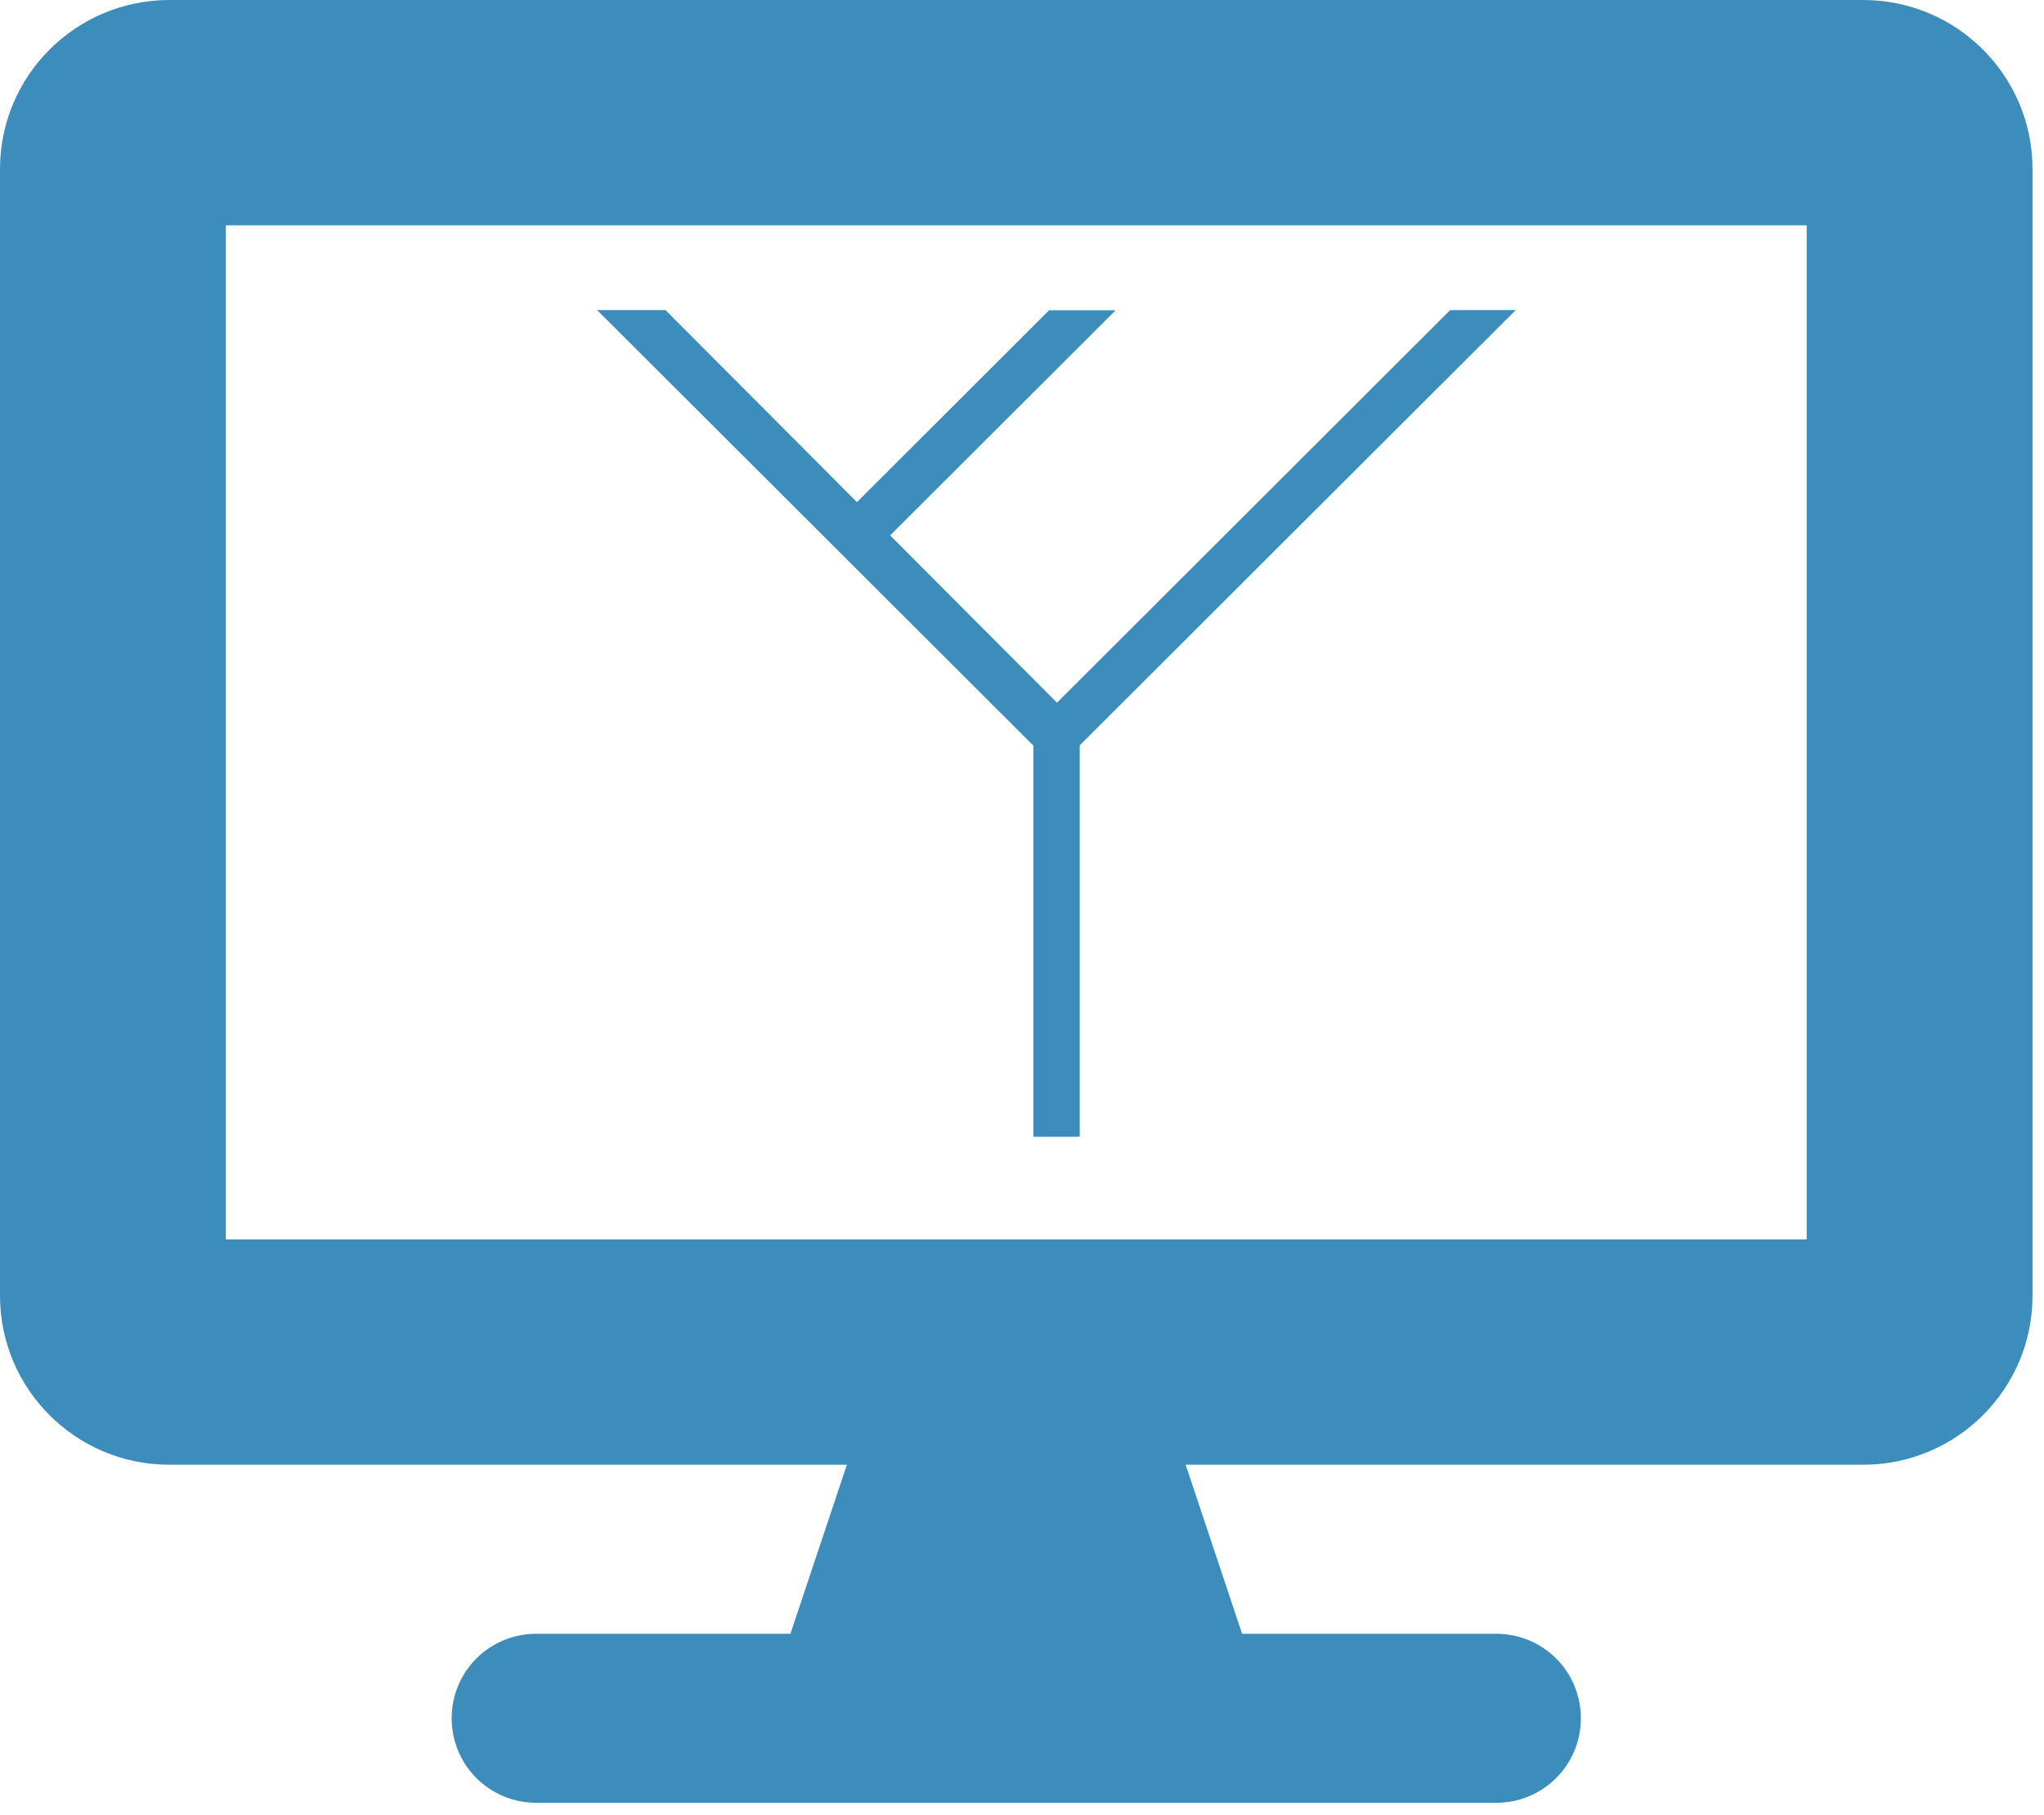
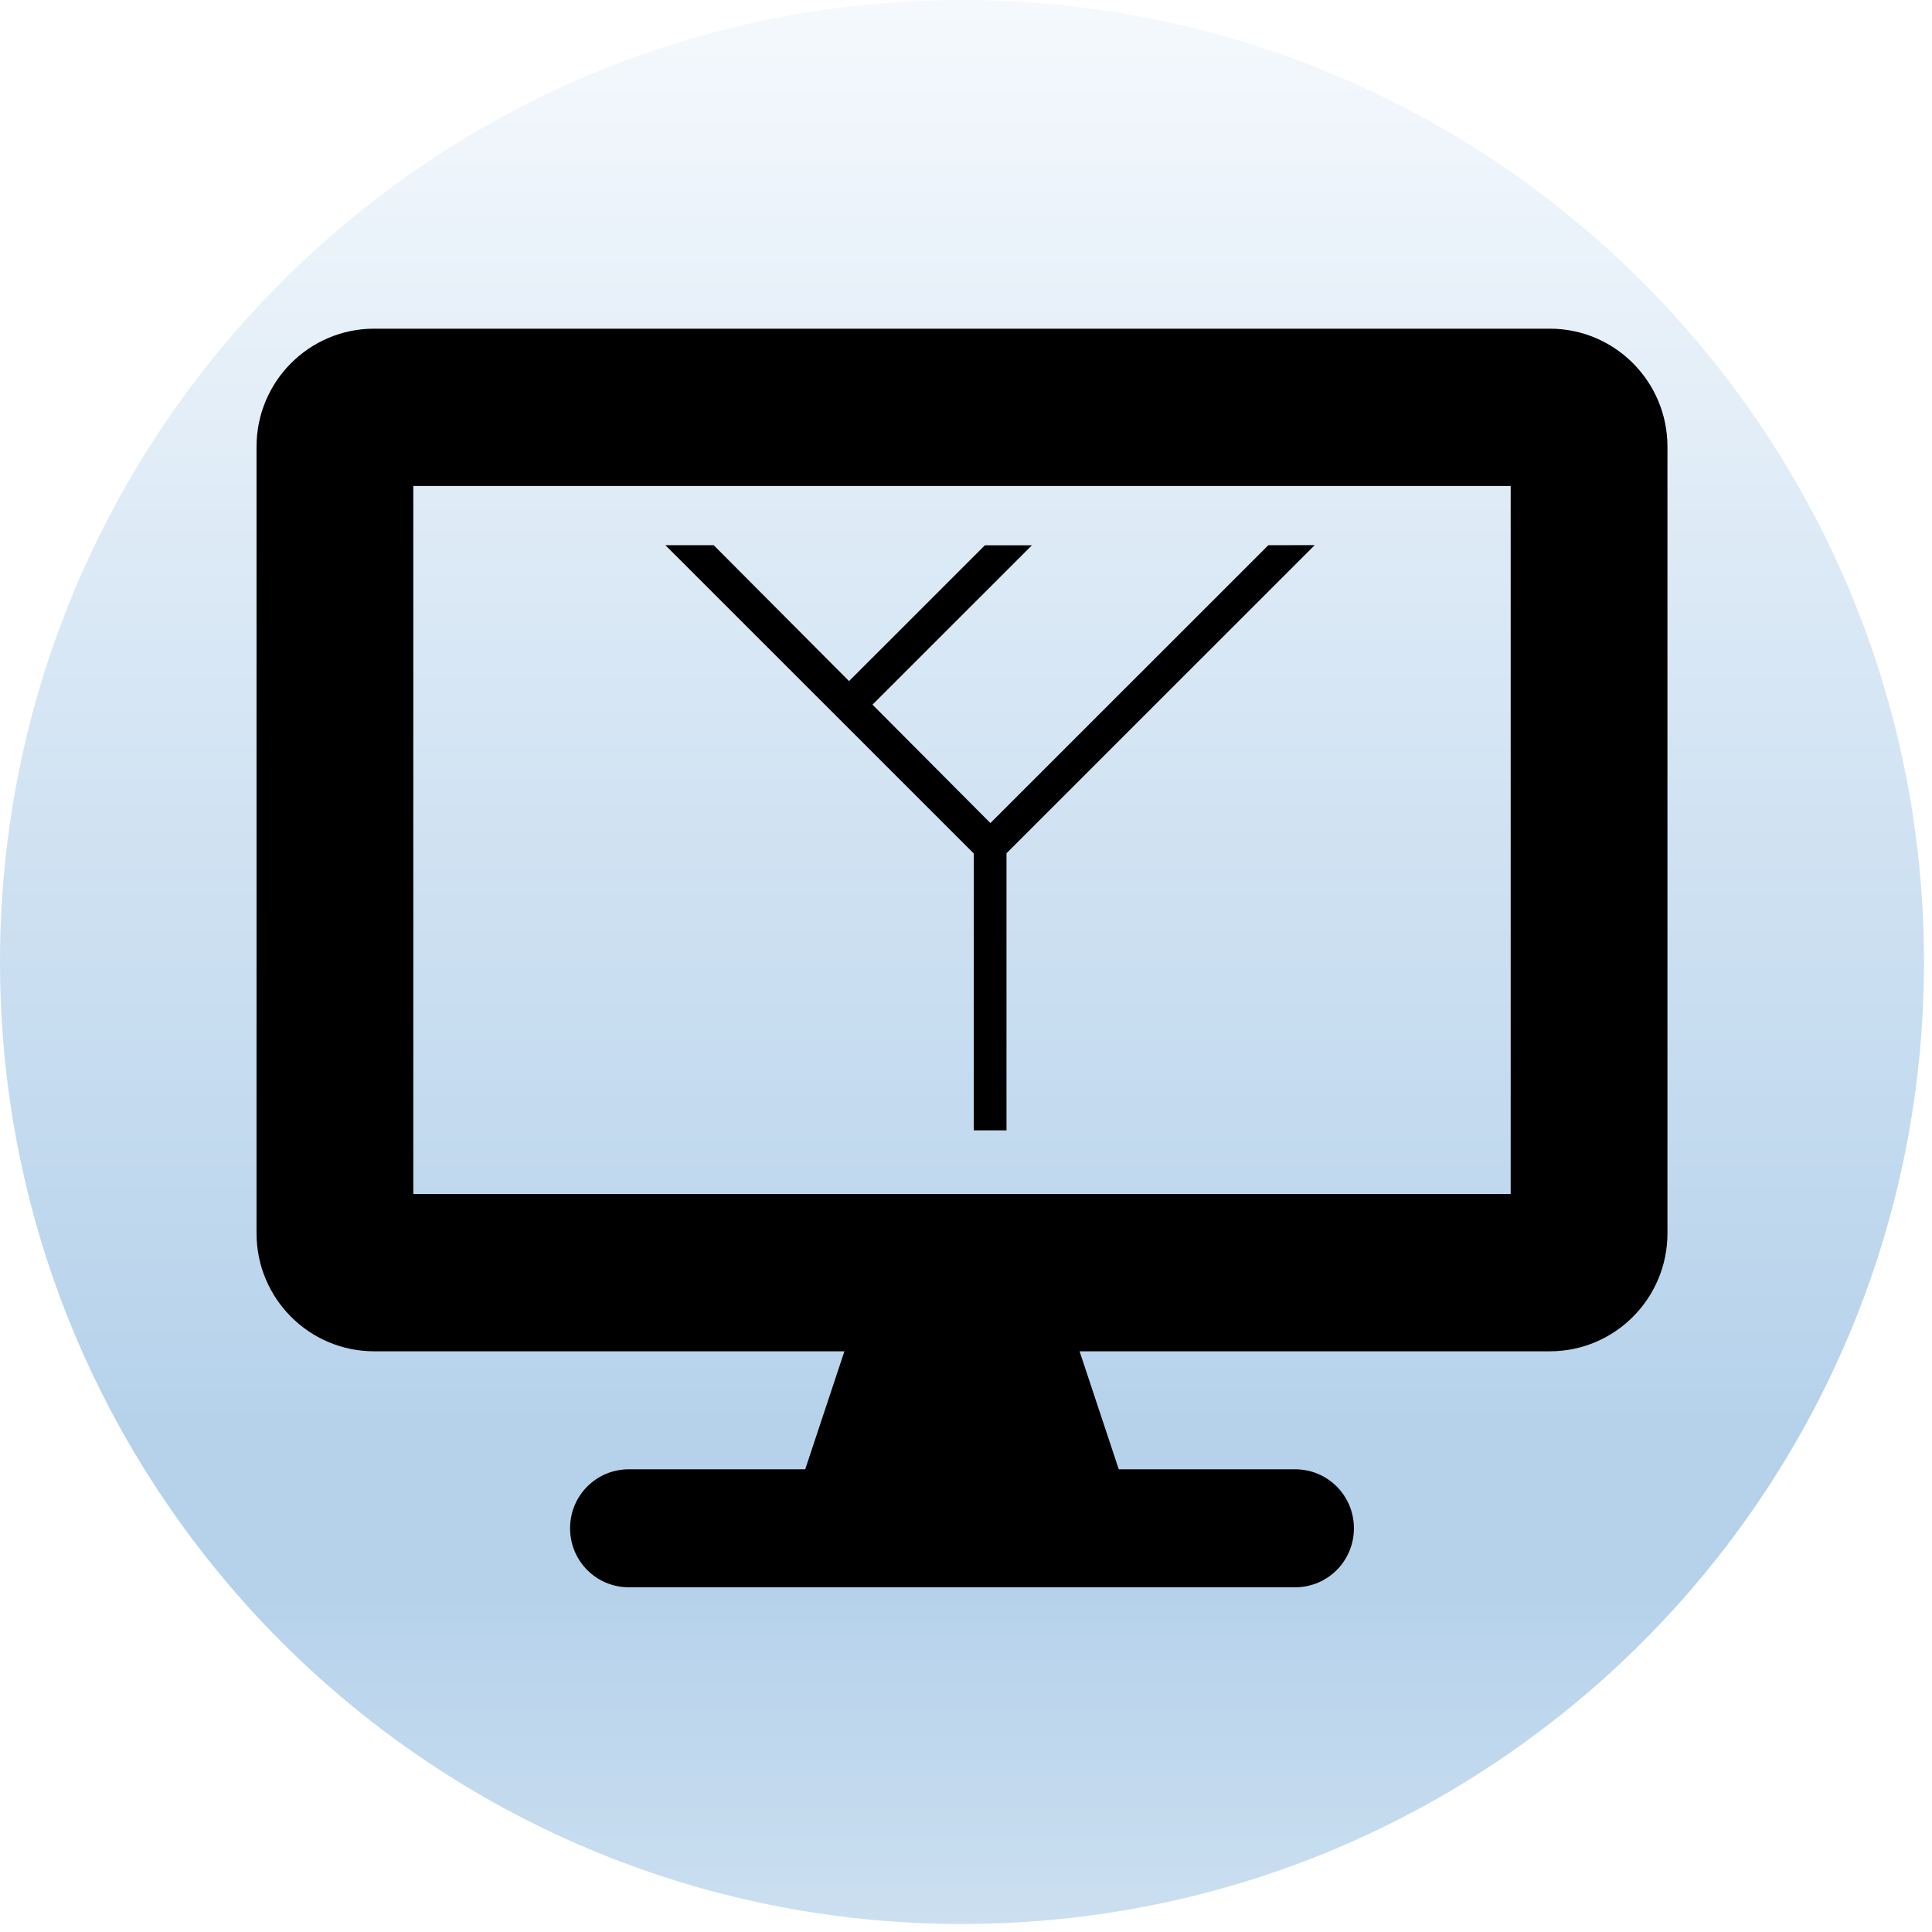
- <svg xmlns="http://www.w3.org/2000/svg" width="178" height="158" overflow="hidden">
+ <svg xmlns="http://www.w3.org/2000/svg" width="241" height="241" overflow="hidden">
  <defs>
    <clipPath id="clip0">
-       <rect x="220" y="305" width="178" height="158" />
+       <rect x="189" y="276" width="241" height="241" />
    </clipPath>
+     <linearGradient x1="309" y1="276" x2="309" y2="516" gradientUnits="userSpaceOnUse" spreadMethod="reflect" id="fill1">
+       <stop offset="0" stop-color="#F5F9FD" />
+       <stop offset="0.74" stop-color="#B6D2EB" />
+       <stop offset="0.83" stop-color="#B6D2EB" />
+       <stop offset="1" stop-color="#CBDFF0" />
+     </linearGradient>
  </defs>
-   <g clip-path="url(#clip0)" transform="translate(-220 -305)">
-     <path d="M352 332 346.286 332.008 312.044 366.195 297.517 351.627 317.16 332.018 311.366 332.017 294.627 348.729 277.951 332.005 272 332.006 309.993 369.935 309.993 404 314.026 404 314.026 369.911Z" fill="#3C8DBC" fill-rule="evenodd" />
-     <path d="M382.25 305 234.75 305C226.607 305 220 311.593 220 319.719L220 417.844C220 425.97 226.607 432.562 234.75 432.562L293.75 432.562 288.833 447.281 266.708 447.281C262.621 447.281 259.333 450.562 259.333 454.641 259.333 458.719 262.621 462 266.708 462L350.292 462C354.379 462 357.667 458.719 357.667 454.641 357.667 450.562 354.379 447.281 350.292 447.281L328.167 447.281 323.25 432.562 382.25 432.562C390.393 432.562 397 425.97 397 417.844L397 319.719C397 311.593 390.393 305 382.25 305ZM377.333 412.938 239.667 412.938 239.667 324.625 377.333 324.625 377.333 412.938Z" fill="#3C8DBC" fill-rule="evenodd" />
+   <g clip-path="url(#clip0)" transform="translate(-189 -276)">
+     <path d="M189 396C189 329.726 242.726 276 309 276 375.274 276 429 329.726 429 396 429 462.274 375.274 516 309 516 242.726 516 189 462.274 189 396Z" fill="url(#fill1)" fill-rule="evenodd" />
+     <path d="M353 344 347.215 344.008 312.544 378.67 297.836 363.899 317.724 344.018 311.858 344.017 294.91 360.961 278.025 344.005 272 344.007 310.468 382.462 310.468 417 314.552 417 314.552 382.438Z" fill-rule="evenodd" />
+     <path d="M382.333 317 235.667 317C227.569 317 221 323.593 221 331.719L221 429.844C221 437.97 227.569 444.562 235.667 444.562L294.333 444.562 289.444 459.281 267.444 459.281C263.381 459.281 260.111 462.562 260.111 466.641 260.111 470.719 263.381 474 267.444 474L350.556 474C354.619 474 357.889 470.719 357.889 466.641 357.889 462.562 354.619 459.281 350.556 459.281L328.556 459.281 323.667 444.562 382.333 444.562C390.431 444.562 397 437.97 397 429.844L397 331.719C397 323.593 390.431 317 382.333 317ZM377.444 424.938 240.556 424.938 240.556 336.625 377.444 336.625 377.444 424.938Z" fill-rule="evenodd" />
  </g>
</svg>
